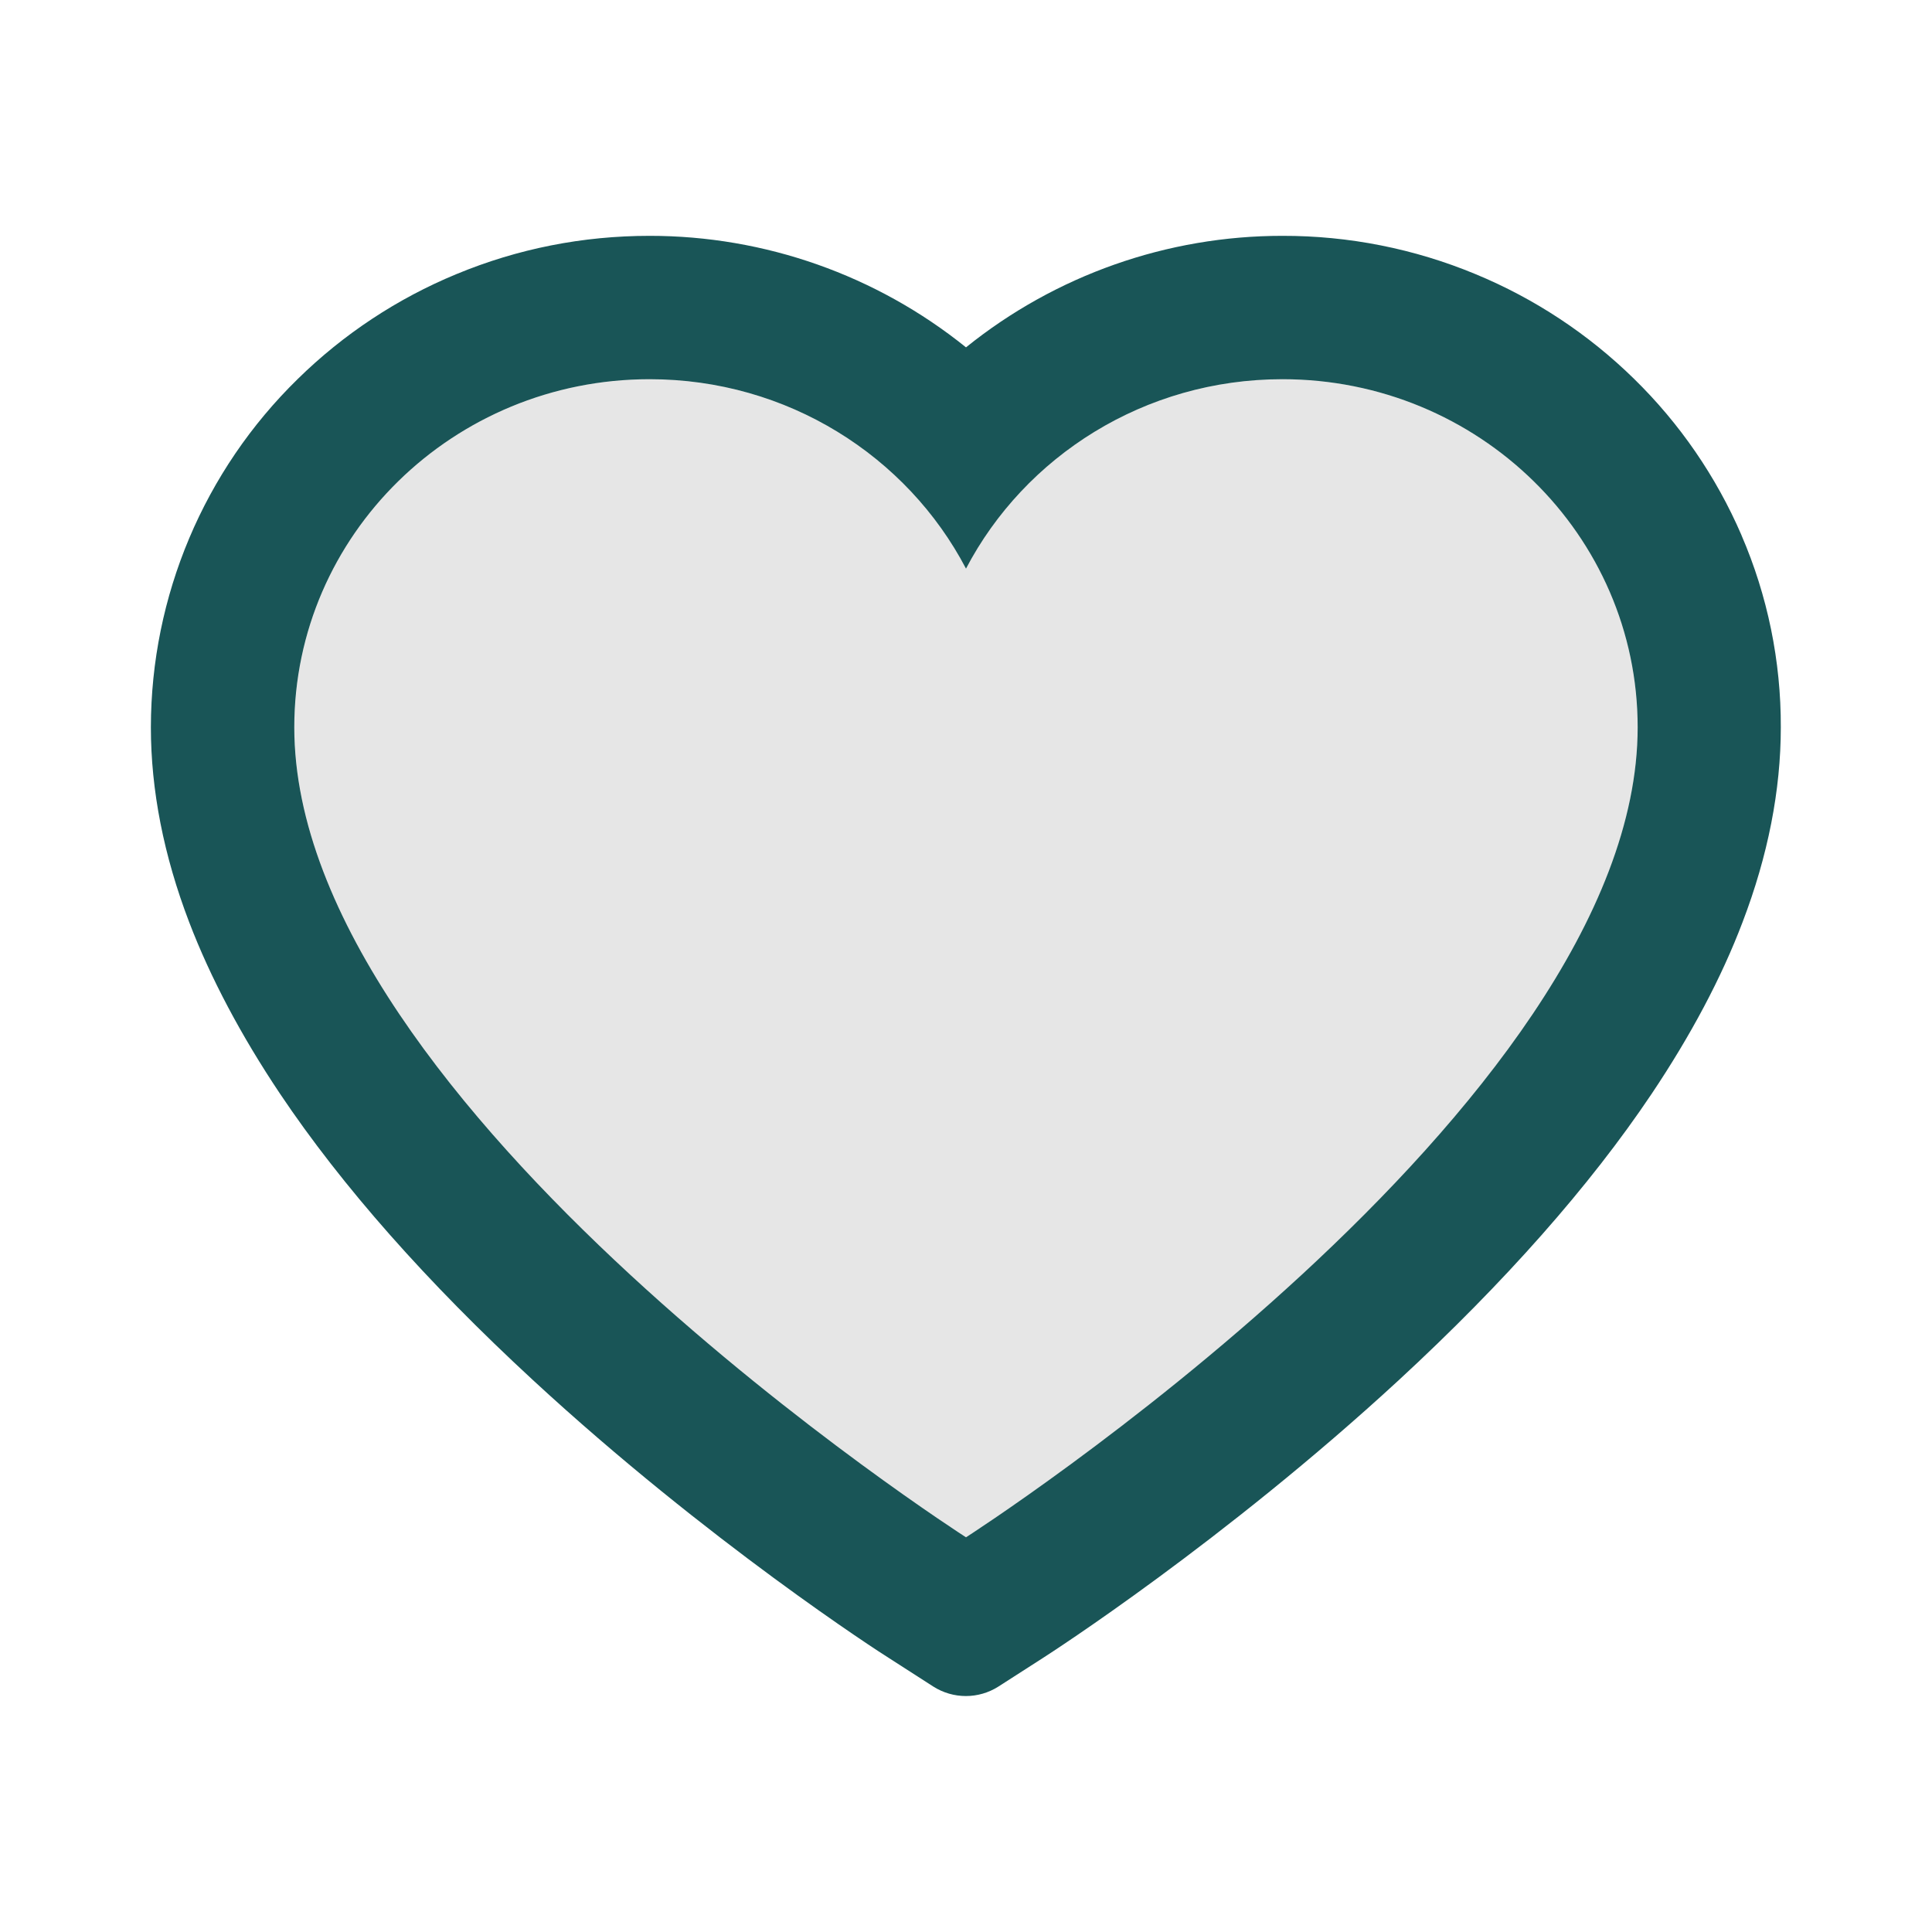
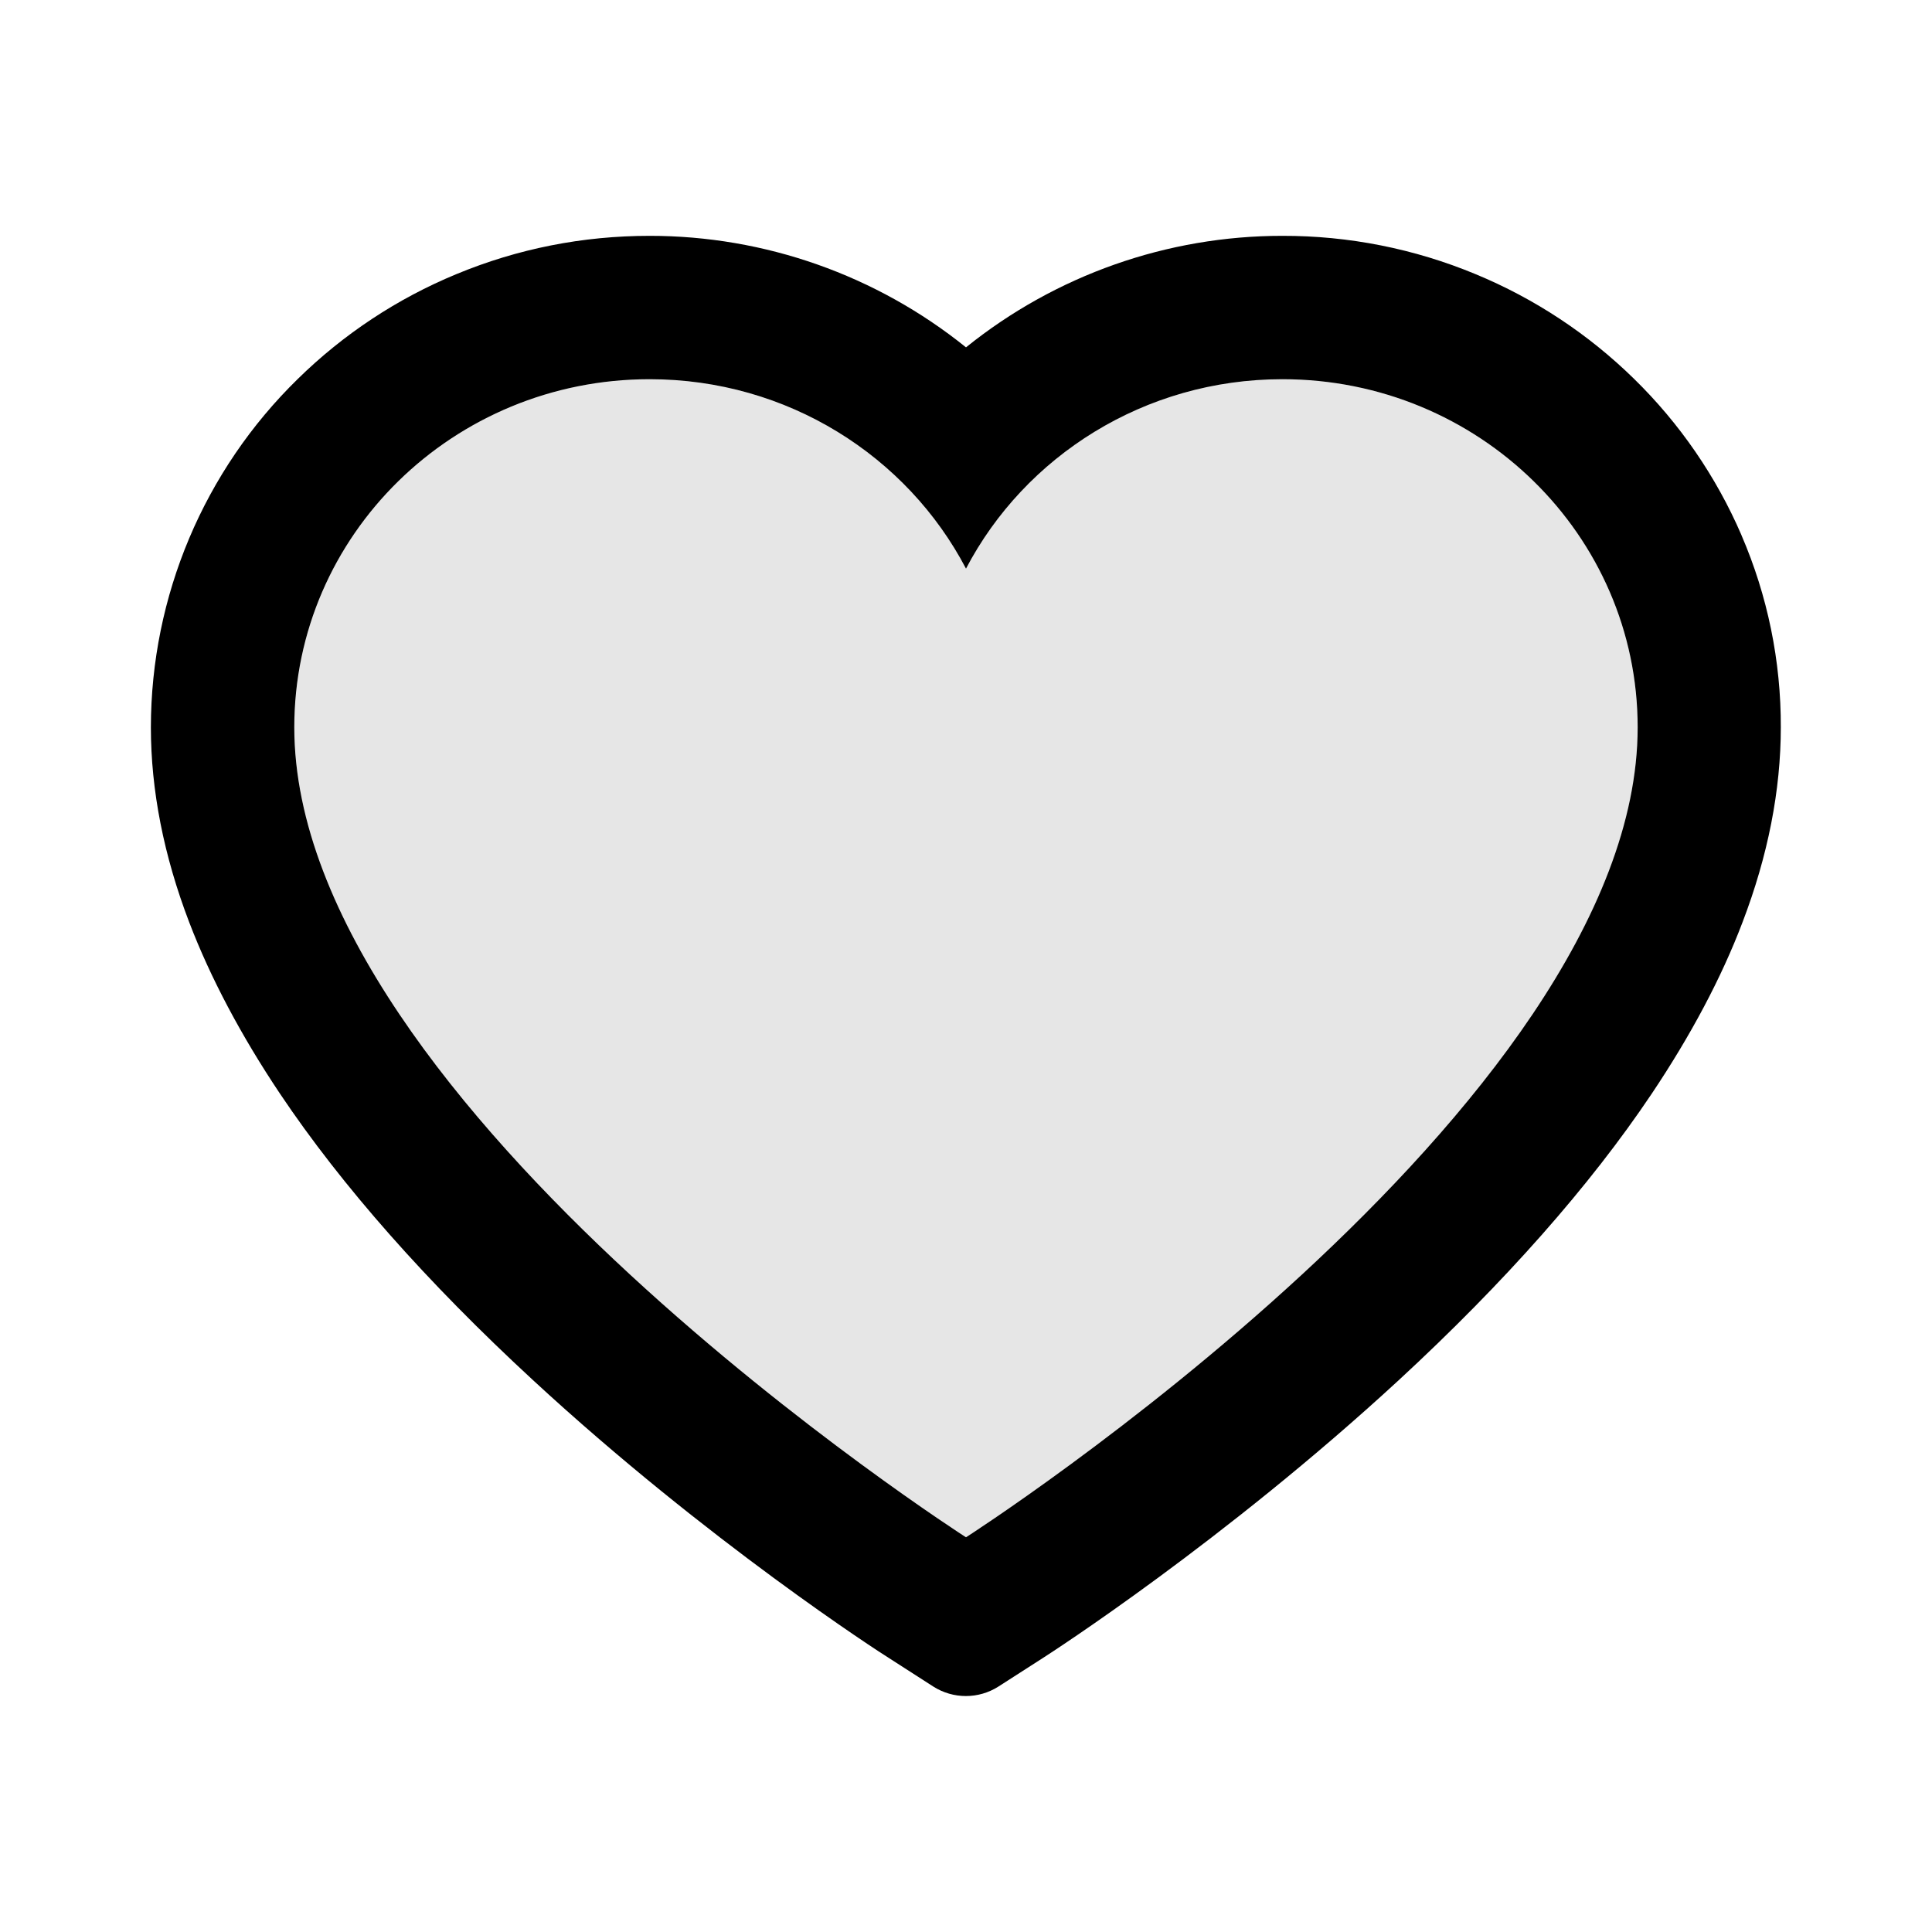
- <svg xmlns="http://www.w3.org/2000/svg" width="43" height="43" fill="none">
-   <path d="M38.759 11.909a10.92 10.92 0 00-2.39-3.477 11.102 11.102 0 00-3.527-2.33 11.143 11.143 0 00-4.3-.853A11.215 11.215 0 0021.5 7.731a11.215 11.215 0 00-7.042-2.482c-1.49 0-2.935.286-4.3.852A11.08 11.08 0 006.63 8.432a10.853 10.853 0 00-3.272 7.756c0 1.398.286 2.856.853 4.338.474 1.239 1.155 2.523 2.024 3.821 1.377 2.053 3.271 4.195 5.623 6.366 3.896 3.599 7.756 6.085 7.92 6.185l.994.639a1.349 1.349 0 001.45 0l.995-.639c.163-.105 4.018-2.586 7.92-6.185 2.35-2.17 4.245-4.313 5.622-6.366.87-1.298 1.554-2.582 2.024-3.821.567-1.482.852-2.94.852-4.338a10.691 10.691 0 00-.877-4.279zM21.5 34.215S6.55 24.637 6.55 16.188c0-4.279 3.54-7.748 7.908-7.748 3.07 0 5.732 1.714 7.042 4.216 1.31-2.502 3.973-4.216 7.042-4.216 4.367 0 7.907 3.469 7.907 7.748 0 8.449-14.949 18.027-14.949 18.027z" fill="#195557" />
-   <path d="M28.542 8.44c-3.07 0-5.732 1.714-7.042 4.216-1.31-2.502-3.973-4.216-7.042-4.216-4.367 0-7.907 3.469-7.907 7.748 0 8.449 14.949 18.027 14.949 18.027s14.95-9.578 14.95-18.027c0-4.279-3.54-7.748-7.908-7.748z" fill="#000" fill-opacity=".1" />
+ <svg xmlns="http://www.w3.org/2000/svg" width="43" height="43">
+   <path d="M38.759 11.909a10.92 10.92 0 00-2.39-3.477 11.102 11.102 0 00-3.527-2.33 11.143 11.143 0 00-4.3-.853A11.215 11.215 0 0021.5 7.731a11.215 11.215 0 00-7.042-2.482c-1.49 0-2.935.286-4.3.852A11.08 11.08 0 006.63 8.432a10.853 10.853 0 00-3.272 7.756c0 1.398.286 2.856.853 4.338.474 1.239 1.155 2.523 2.024 3.821 1.377 2.053 3.271 4.195 5.623 6.366 3.896 3.599 7.756 6.085 7.92 6.185l.994.639a1.349 1.349 0 001.45 0l.995-.639c.163-.105 4.018-2.586 7.92-6.185 2.35-2.17 4.245-4.313 5.622-6.366.87-1.298 1.554-2.582 2.024-3.821.567-1.482.852-2.94.852-4.338a10.691 10.691 0 00-.877-4.279zM21.5 34.215S6.55 24.637 6.55 16.188c0-4.279 3.54-7.748 7.908-7.748 3.07 0 5.732 1.714 7.042 4.216 1.31-2.502 3.973-4.216 7.042-4.216 4.367 0 7.907 3.469 7.907 7.748 0 8.449-14.949 18.027-14.949 18.027z" />
+   <path d="M28.542 8.44c-3.07 0-5.732 1.714-7.042 4.216-1.31-2.502-3.973-4.216-7.042-4.216-4.367 0-7.907 3.469-7.907 7.748 0 8.449 14.949 18.027 14.949 18.027s14.95-9.578 14.95-18.027c0-4.279-3.54-7.748-7.908-7.748z" fill-opacity=".1" />
</svg>
